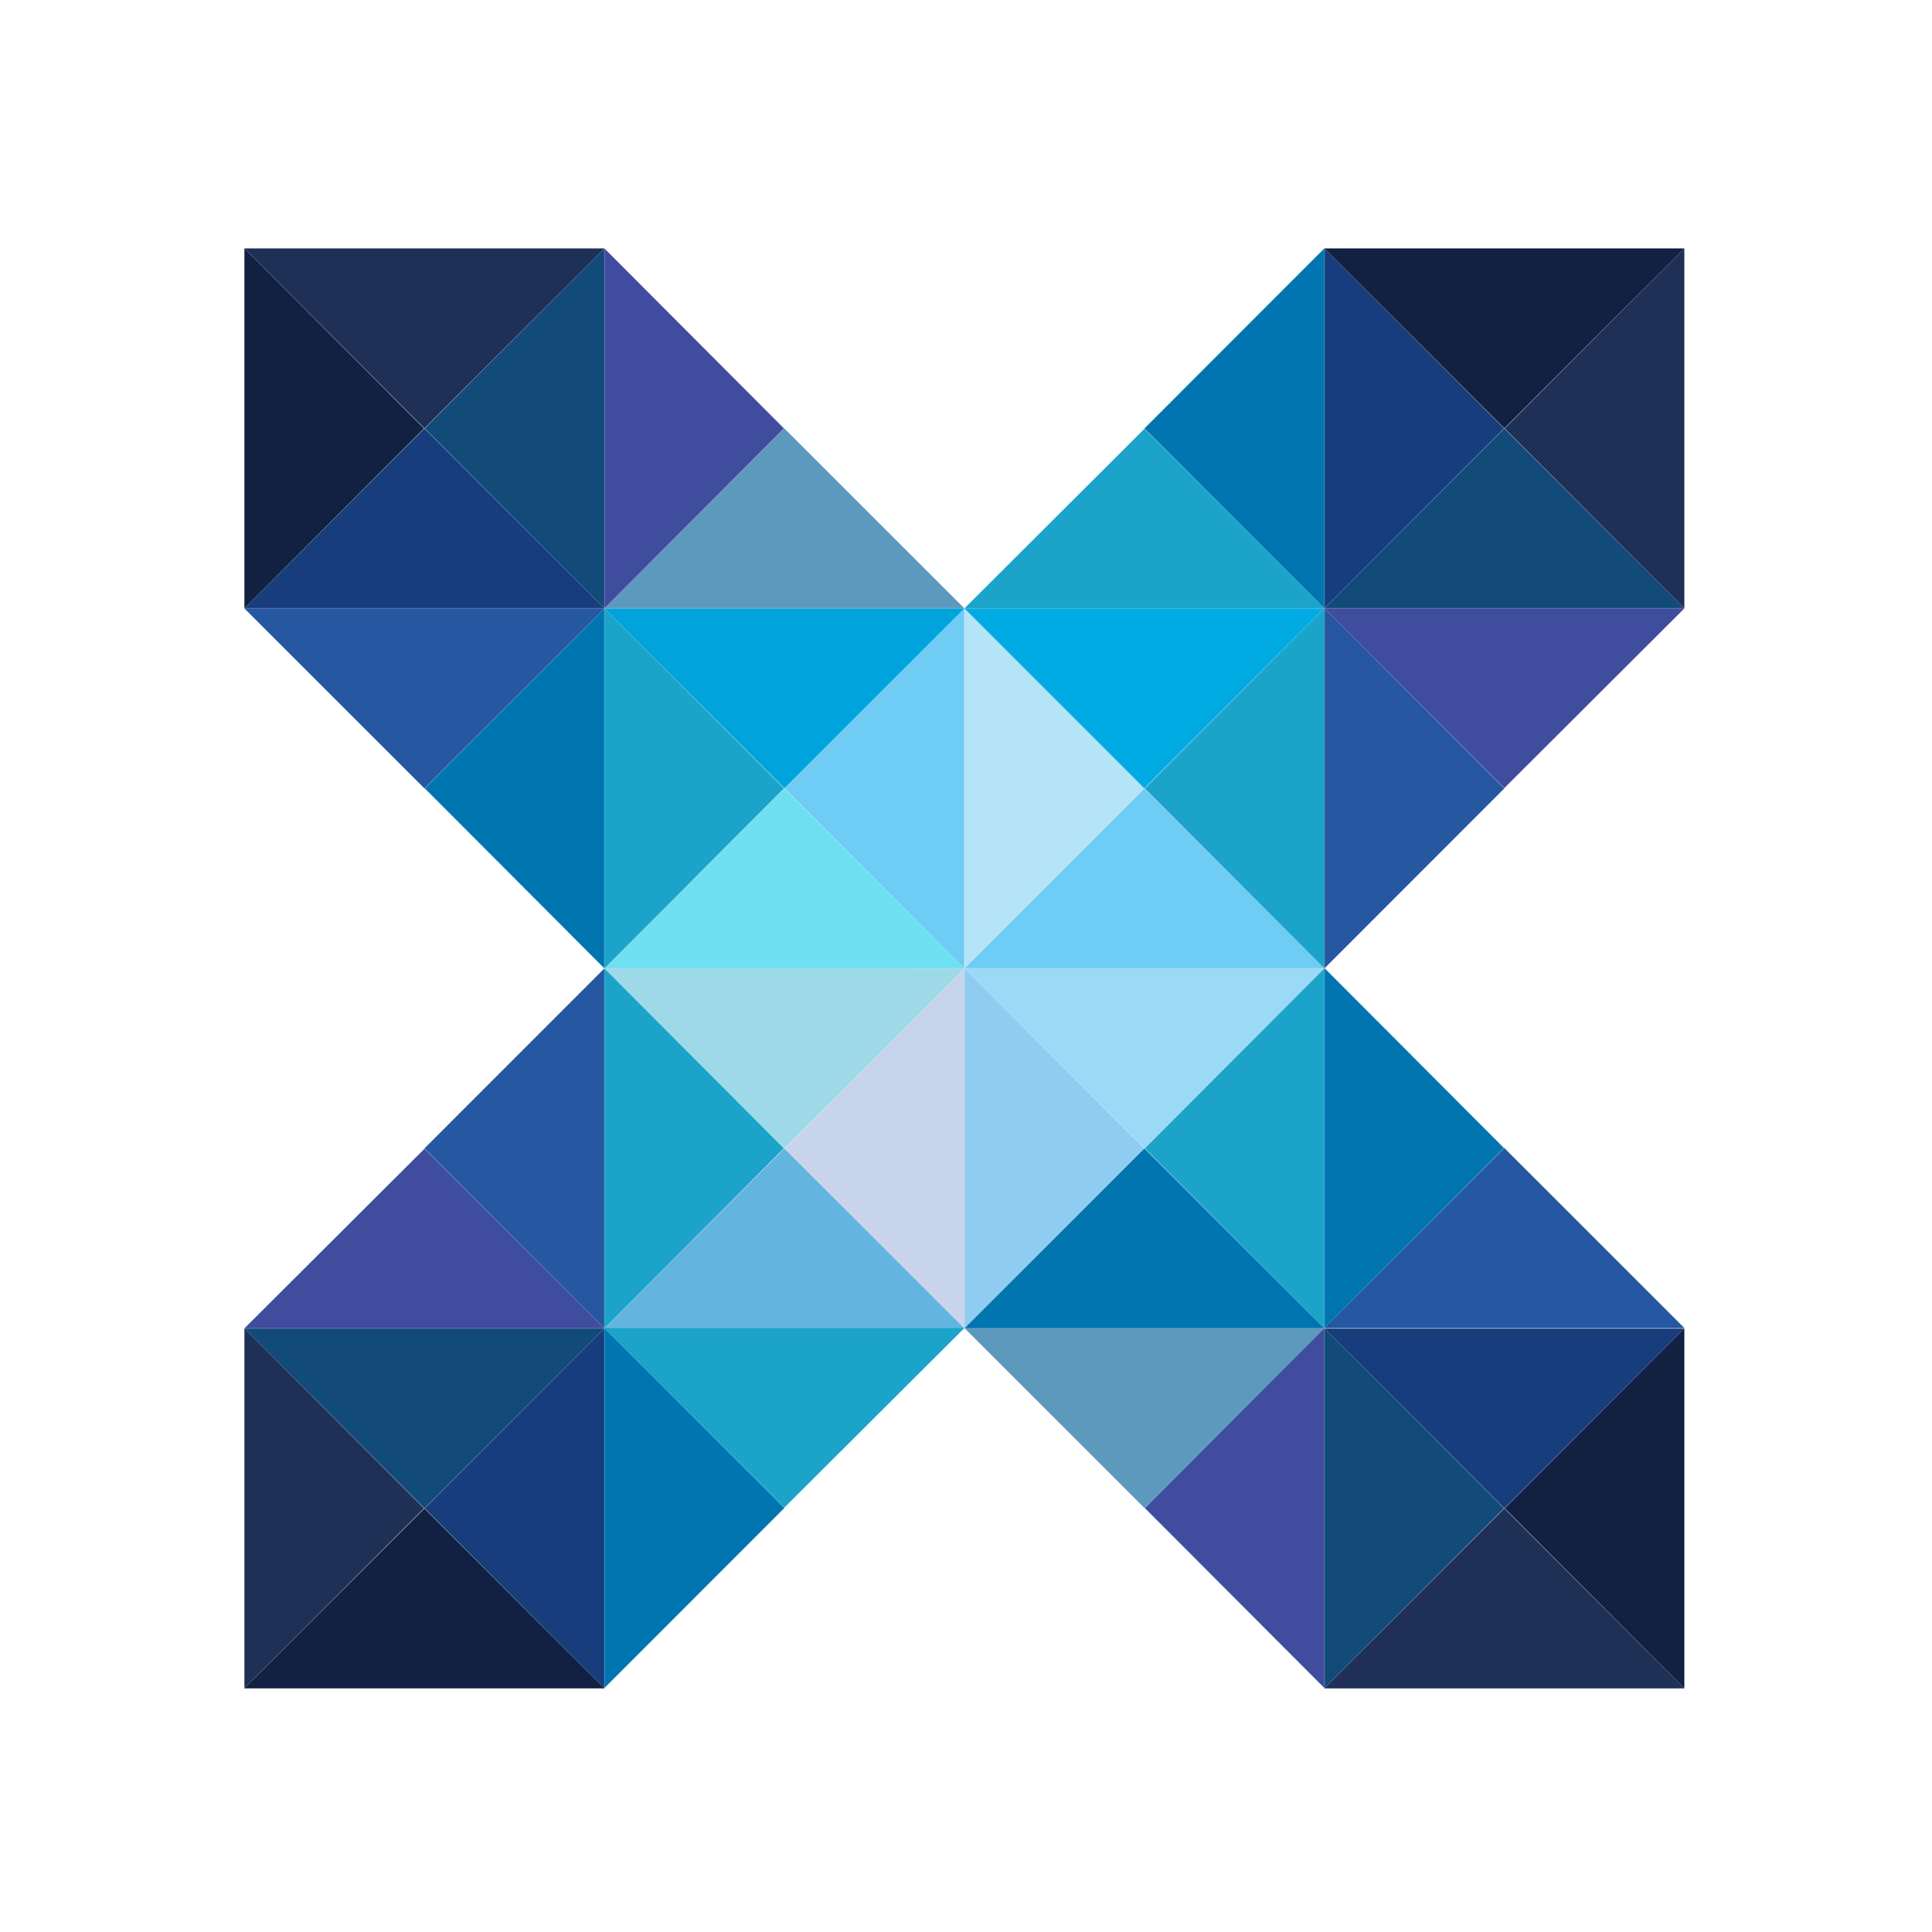
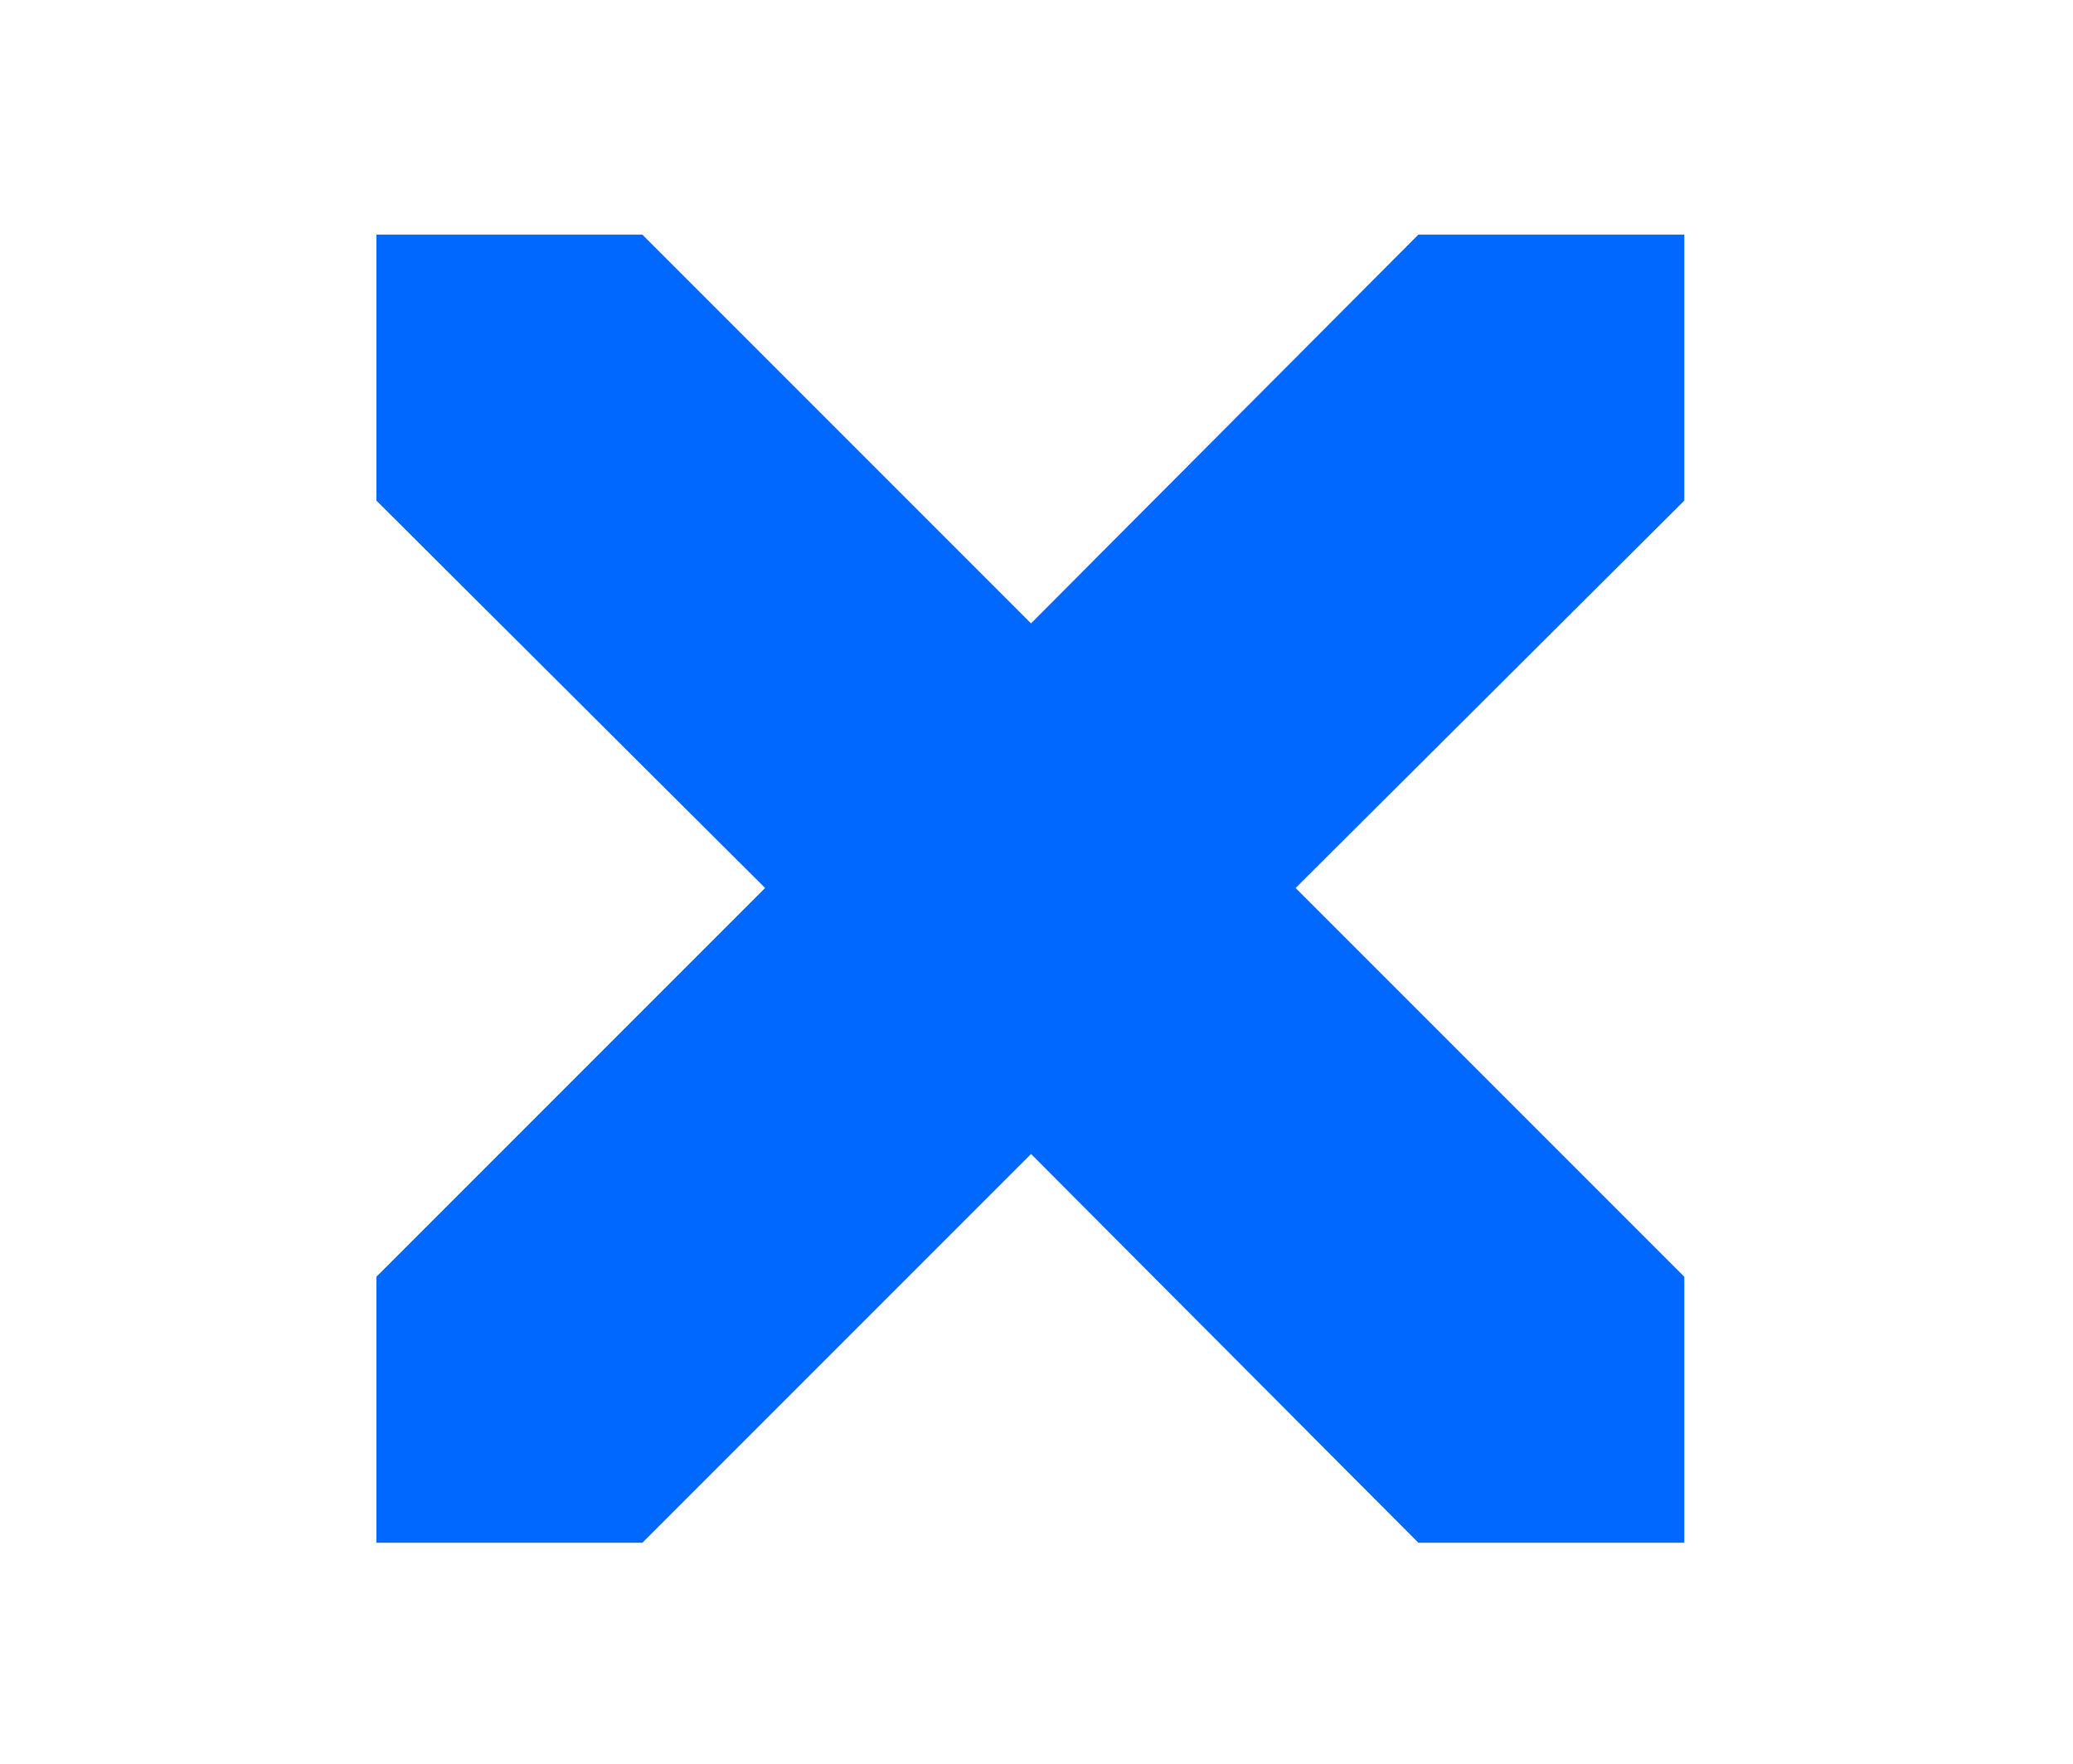
- <svg xmlns="http://www.w3.org/2000/svg" version="1.1" id="Calque_1" x="0px" y="0px" width="283.465px" height="283.465px" viewBox="0 0 283.465 283.465" enable-background="new 0 0 283.465 283.465" xml:space="preserve">
-   <g>
-     <polygon fill="#173D7D" points="35.868,89.303 88.711,89.303 62.298,62.881  " />
-     <polygon fill="#122142" points="35.868,36.458 35.868,89.303 62.232,62.888  " />
-     <polygon fill="#124A7A" points="88.711,36.458 62.344,62.888 88.711,89.303  " />
-     <polygon fill="#1F3057" points="35.868,36.458 62.298,62.881 88.711,36.458  " />
-     <polygon fill="#6EE0F2" points="115.141,115.725 88.711,142.145 141.554,142.145  " />
-     <polygon fill="#1CA3C9" points="115.074,115.732 88.711,89.303 88.711,142.145  " />
-     <polygon fill="#6ECCF5" points="115.189,115.732 141.554,89.303 141.554,142.145  " />
-     <polygon fill="#00A3DB" points="115.141,115.725 88.711,89.303 141.554,89.303  " />
-     <polygon fill="#124A7A" points="194.389,89.303 247.232,89.303 220.808,62.881  " />
-     <polygon fill="#1F3057" points="247.232,36.461 220.864,62.888 247.232,89.303  " />
-     <polygon fill="#173D7D" points="194.389,36.459 194.389,89.303 220.76,62.888  " />
-     <polygon fill="#122142" points="194.389,36.459 220.808,62.881 247.232,36.461  " />
-     <polygon fill="#6ECCF5" points="167.964,115.725 194.396,142.145 141.554,142.145  " />
-     <polygon fill="#1CA3C9" points="168.027,115.732 194.396,89.303 194.396,142.145  " />
-     <polygon fill="#B5E3F7" points="167.92,115.732 141.554,89.303 141.554,142.145  " />
-     <polygon fill="#00ABE3" points="167.964,115.725 194.396,89.303 141.554,89.303  " />
-     <polygon fill="#124A7A" points="35.868,194.983 62.298,221.405 88.711,194.983  " />
-     <polygon fill="#1F3057" points="35.868,247.827 62.232,221.396 35.868,194.983  " />
-     <polygon fill="#173D7D" points="62.344,221.396 88.711,247.827 88.711,194.983  " />
-     <polygon fill="#122142" points="35.868,247.827 88.711,247.827 62.298,221.405  " />
-     <polygon fill="#9ED9E8" points="115.141,168.562 88.711,142.142 141.554,142.145  " />
-     <polygon fill="#1CA3C9" points="115.074,168.552 88.711,194.983 88.711,142.142  " />
-     <polygon fill="#C7D4EB" points="115.189,168.552 141.554,194.983 141.554,142.145  " />
-     <polygon fill="#63B5E0" points="115.141,168.562 88.711,194.983 141.554,194.983  " />
-     <polygon fill="#173D7D" points="194.389,194.983 220.808,221.405 247.232,194.983  " />
-     <polygon fill="#122142" points="220.864,221.396 247.232,247.827 247.232,194.983  " />
-     <polygon fill="#124A7A" points="194.389,247.827 220.76,221.396 194.389,194.983  " />
-     <polygon fill="#1F3057" points="194.389,247.827 247.232,247.827 220.808,221.405  " />
-     <polygon fill="#9CD9F7" points="167.964,168.562 194.396,142.145 141.554,142.145  " />
-     <polygon fill="#1CA3C9" points="168.027,168.552 194.396,194.983 194.396,142.145  " />
-     <polygon fill="#8FCCF0" points="167.92,168.552 141.554,194.983 141.554,142.145  " />
-     <polygon fill="#0075B0" points="167.964,168.562 194.396,194.983 141.554,194.983  " />
-     <polygon fill="#5C99BD" points="115.122,62.881 141.554,89.303 88.711,89.303  " />
-     <polygon fill="#404D9E" points="88.711,36.458 88.711,89.303 115.074,62.888  " />
-     <polygon fill="#2657A1" points="35.868,89.303 62.298,115.723 88.711,89.303  " />
-     <polygon fill="#0075B0" points="62.344,115.713 88.711,142.145 88.711,89.303  " />
-     <polygon fill="#2657A1" points="220.813,115.713 194.396,142.145 194.396,89.303  " />
-     <polygon fill="#404D9E" points="194.389,89.303 220.808,115.669 247.232,89.303  " />
-     <polygon fill="#0075B0" points="194.389,36.459 167.977,62.888 194.389,89.303  " />
-     <polygon fill="#1CA3C9" points="167.979,62.937 141.554,89.303 194.396,89.303  " />
-     <polygon fill="#0075B0" points="88.711,247.77 115.135,221.338 88.711,194.926  " />
-     <polygon fill="#1CA3C9" points="115.122,221.287 141.554,194.926 88.711,194.926  " />
-     <polygon fill="#2657A1" points="62.292,168.571 88.711,142.145 88.711,194.983  " />
-     <polygon fill="#404D9E" points="35.868,194.983 88.711,194.983 62.298,168.619  " />
-     <polygon fill="#2657A1" points="194.389,194.926 247.232,194.926 220.808,168.508  " />
-     <polygon fill="#0075B0" points="220.76,168.514 194.396,142.087 194.396,194.926  " />
-     <polygon fill="#5C99BD" points="167.979,221.345 141.554,194.926 194.396,194.926  " />
-     <polygon fill="#404D9E" points="168.027,221.338 194.396,247.77 194.396,194.926  " />
-   </g>
+ <svg xmlns="http://www.w3.org/2000/svg" version="1.1" id="Calque_1" x="0px" y="0px" viewBox="0 0 152 129.3" style="enable-background:new 0 0 152 129.3;" xml:space="preserve">
+   <style type="text/css">
+ 	.st0{fill:#0067FF;}
+ </style>
+   <polygon class="st0" points="27.6,17.2 27.6,36.7 56.1,65.1 27.6,93.6 27.6,113.1 47.1,113.1 75.6,84.6 104,113.1 123.5,113.1   123.5,93.6 95,65.1 123.5,36.7 123.5,17.2 104,17.2 75.6,45.7 47.1,17.2 " />
</svg>
